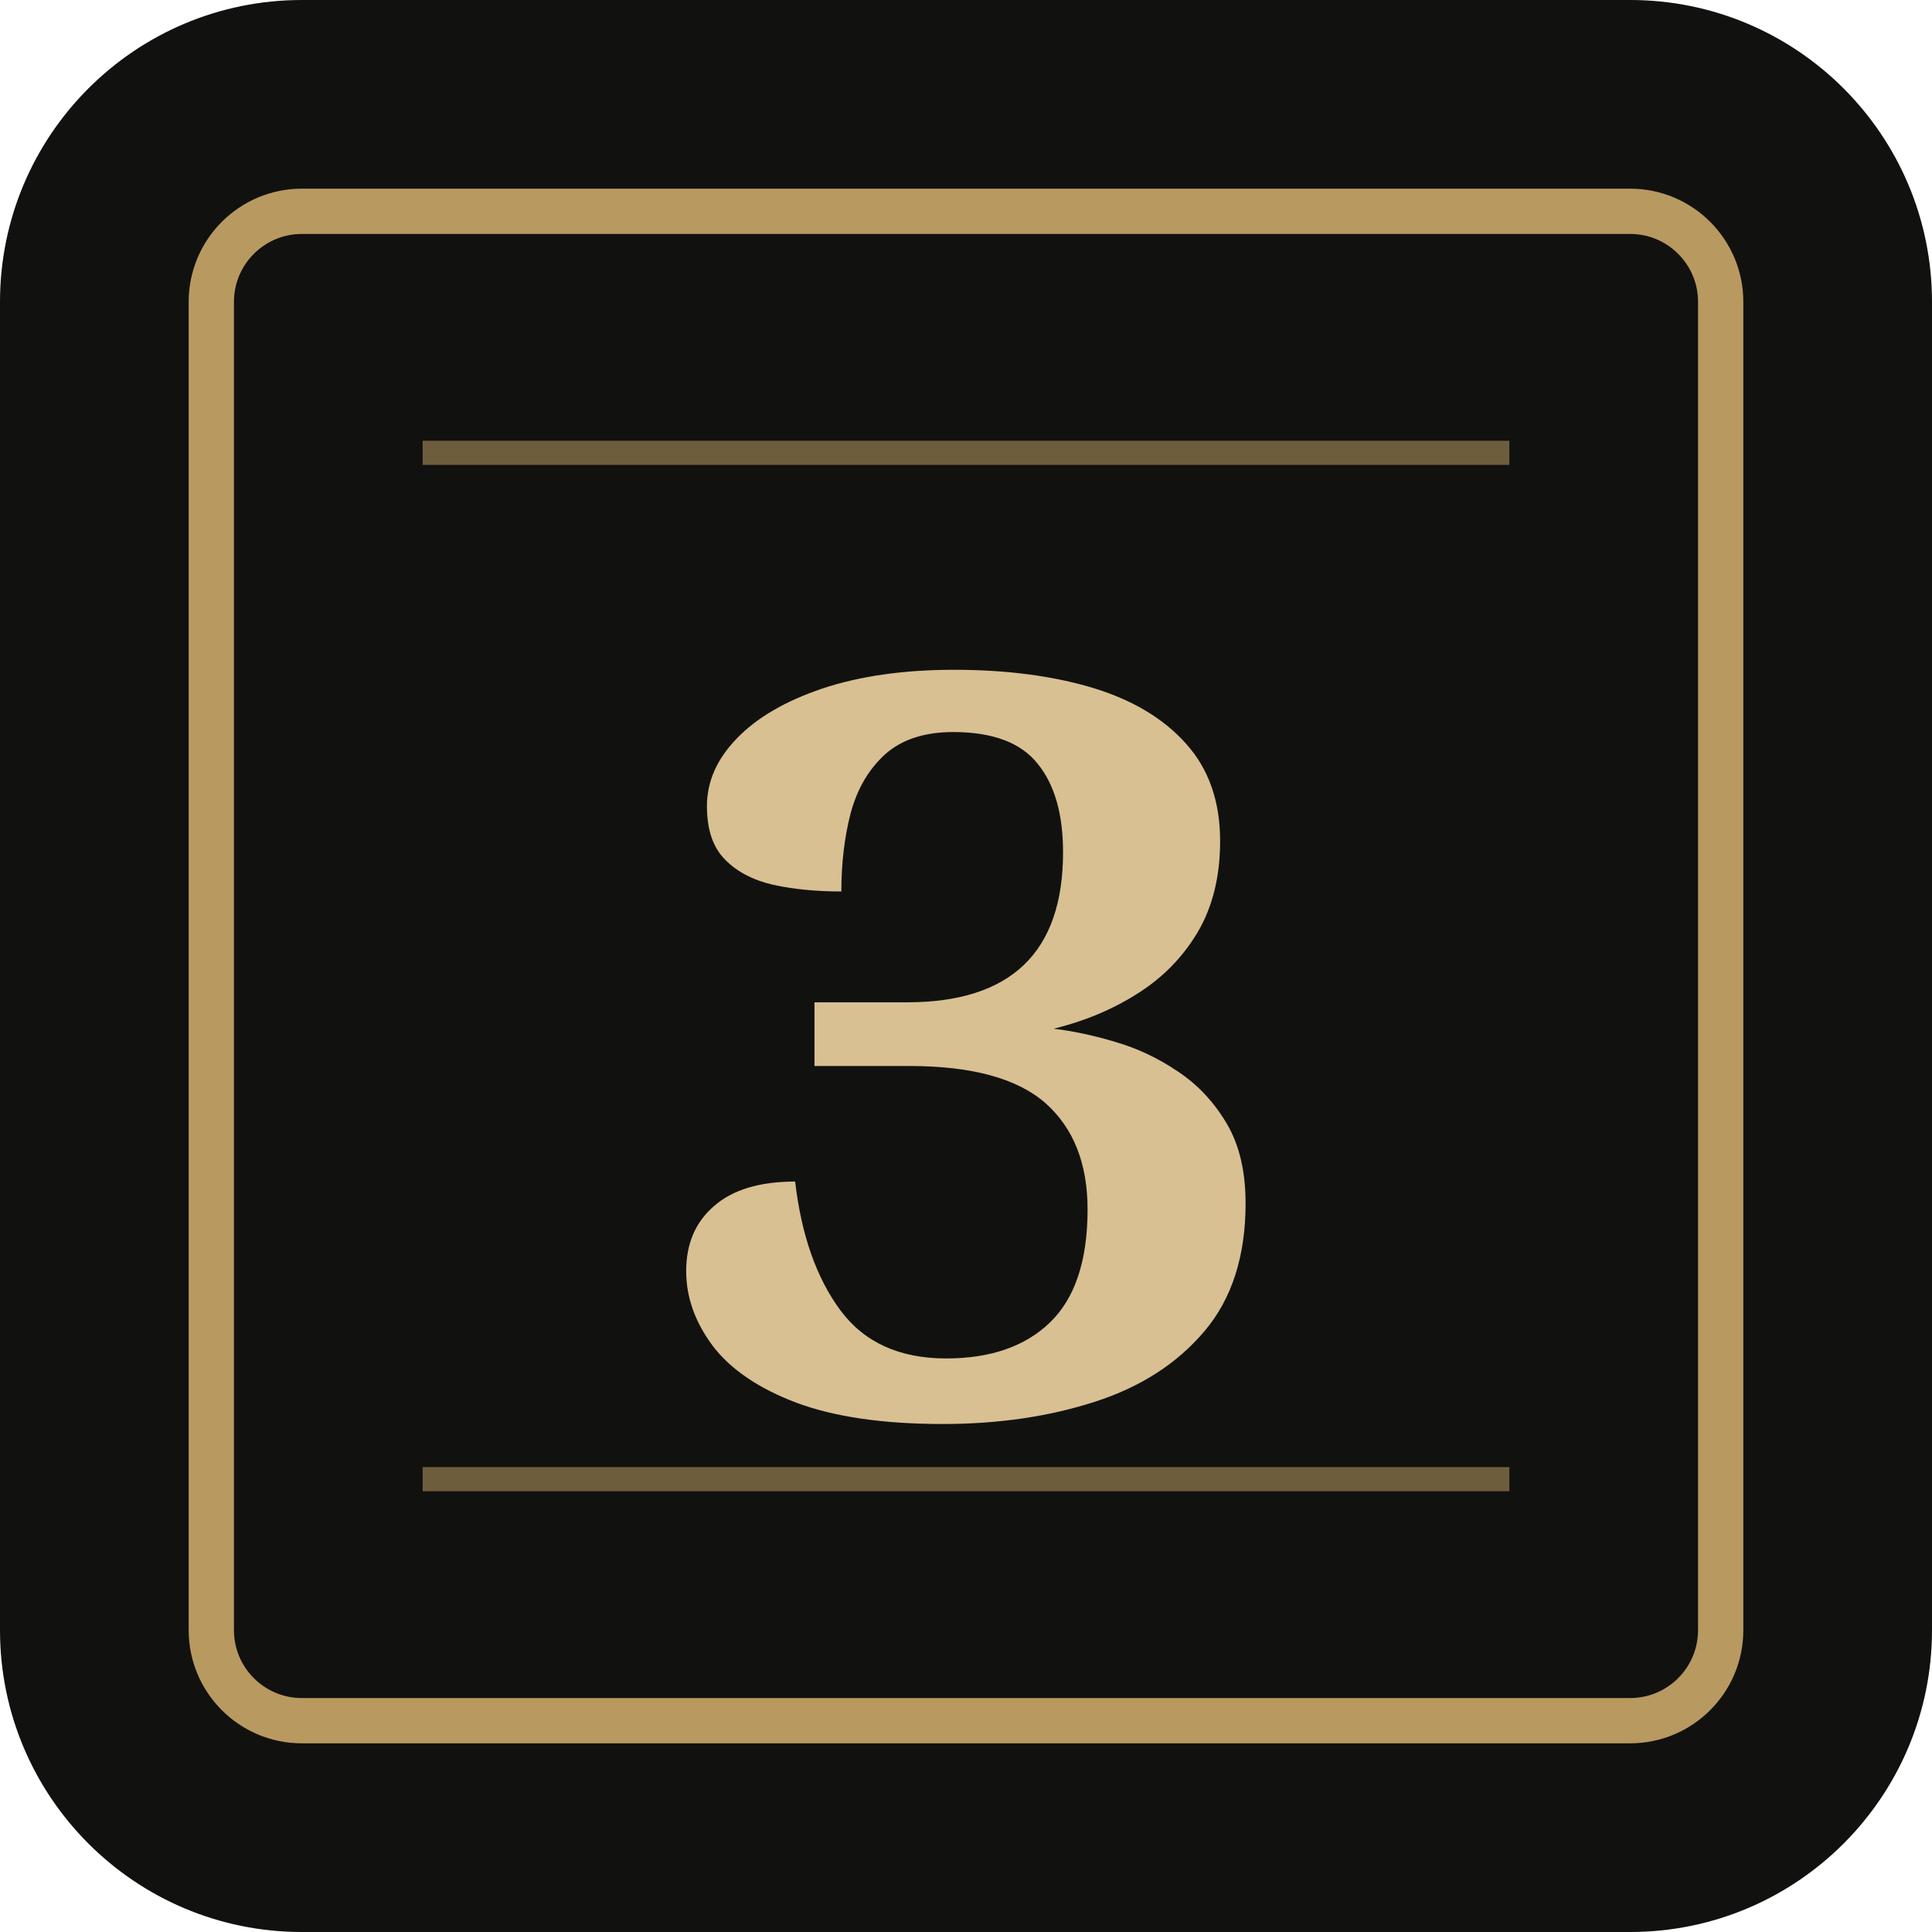
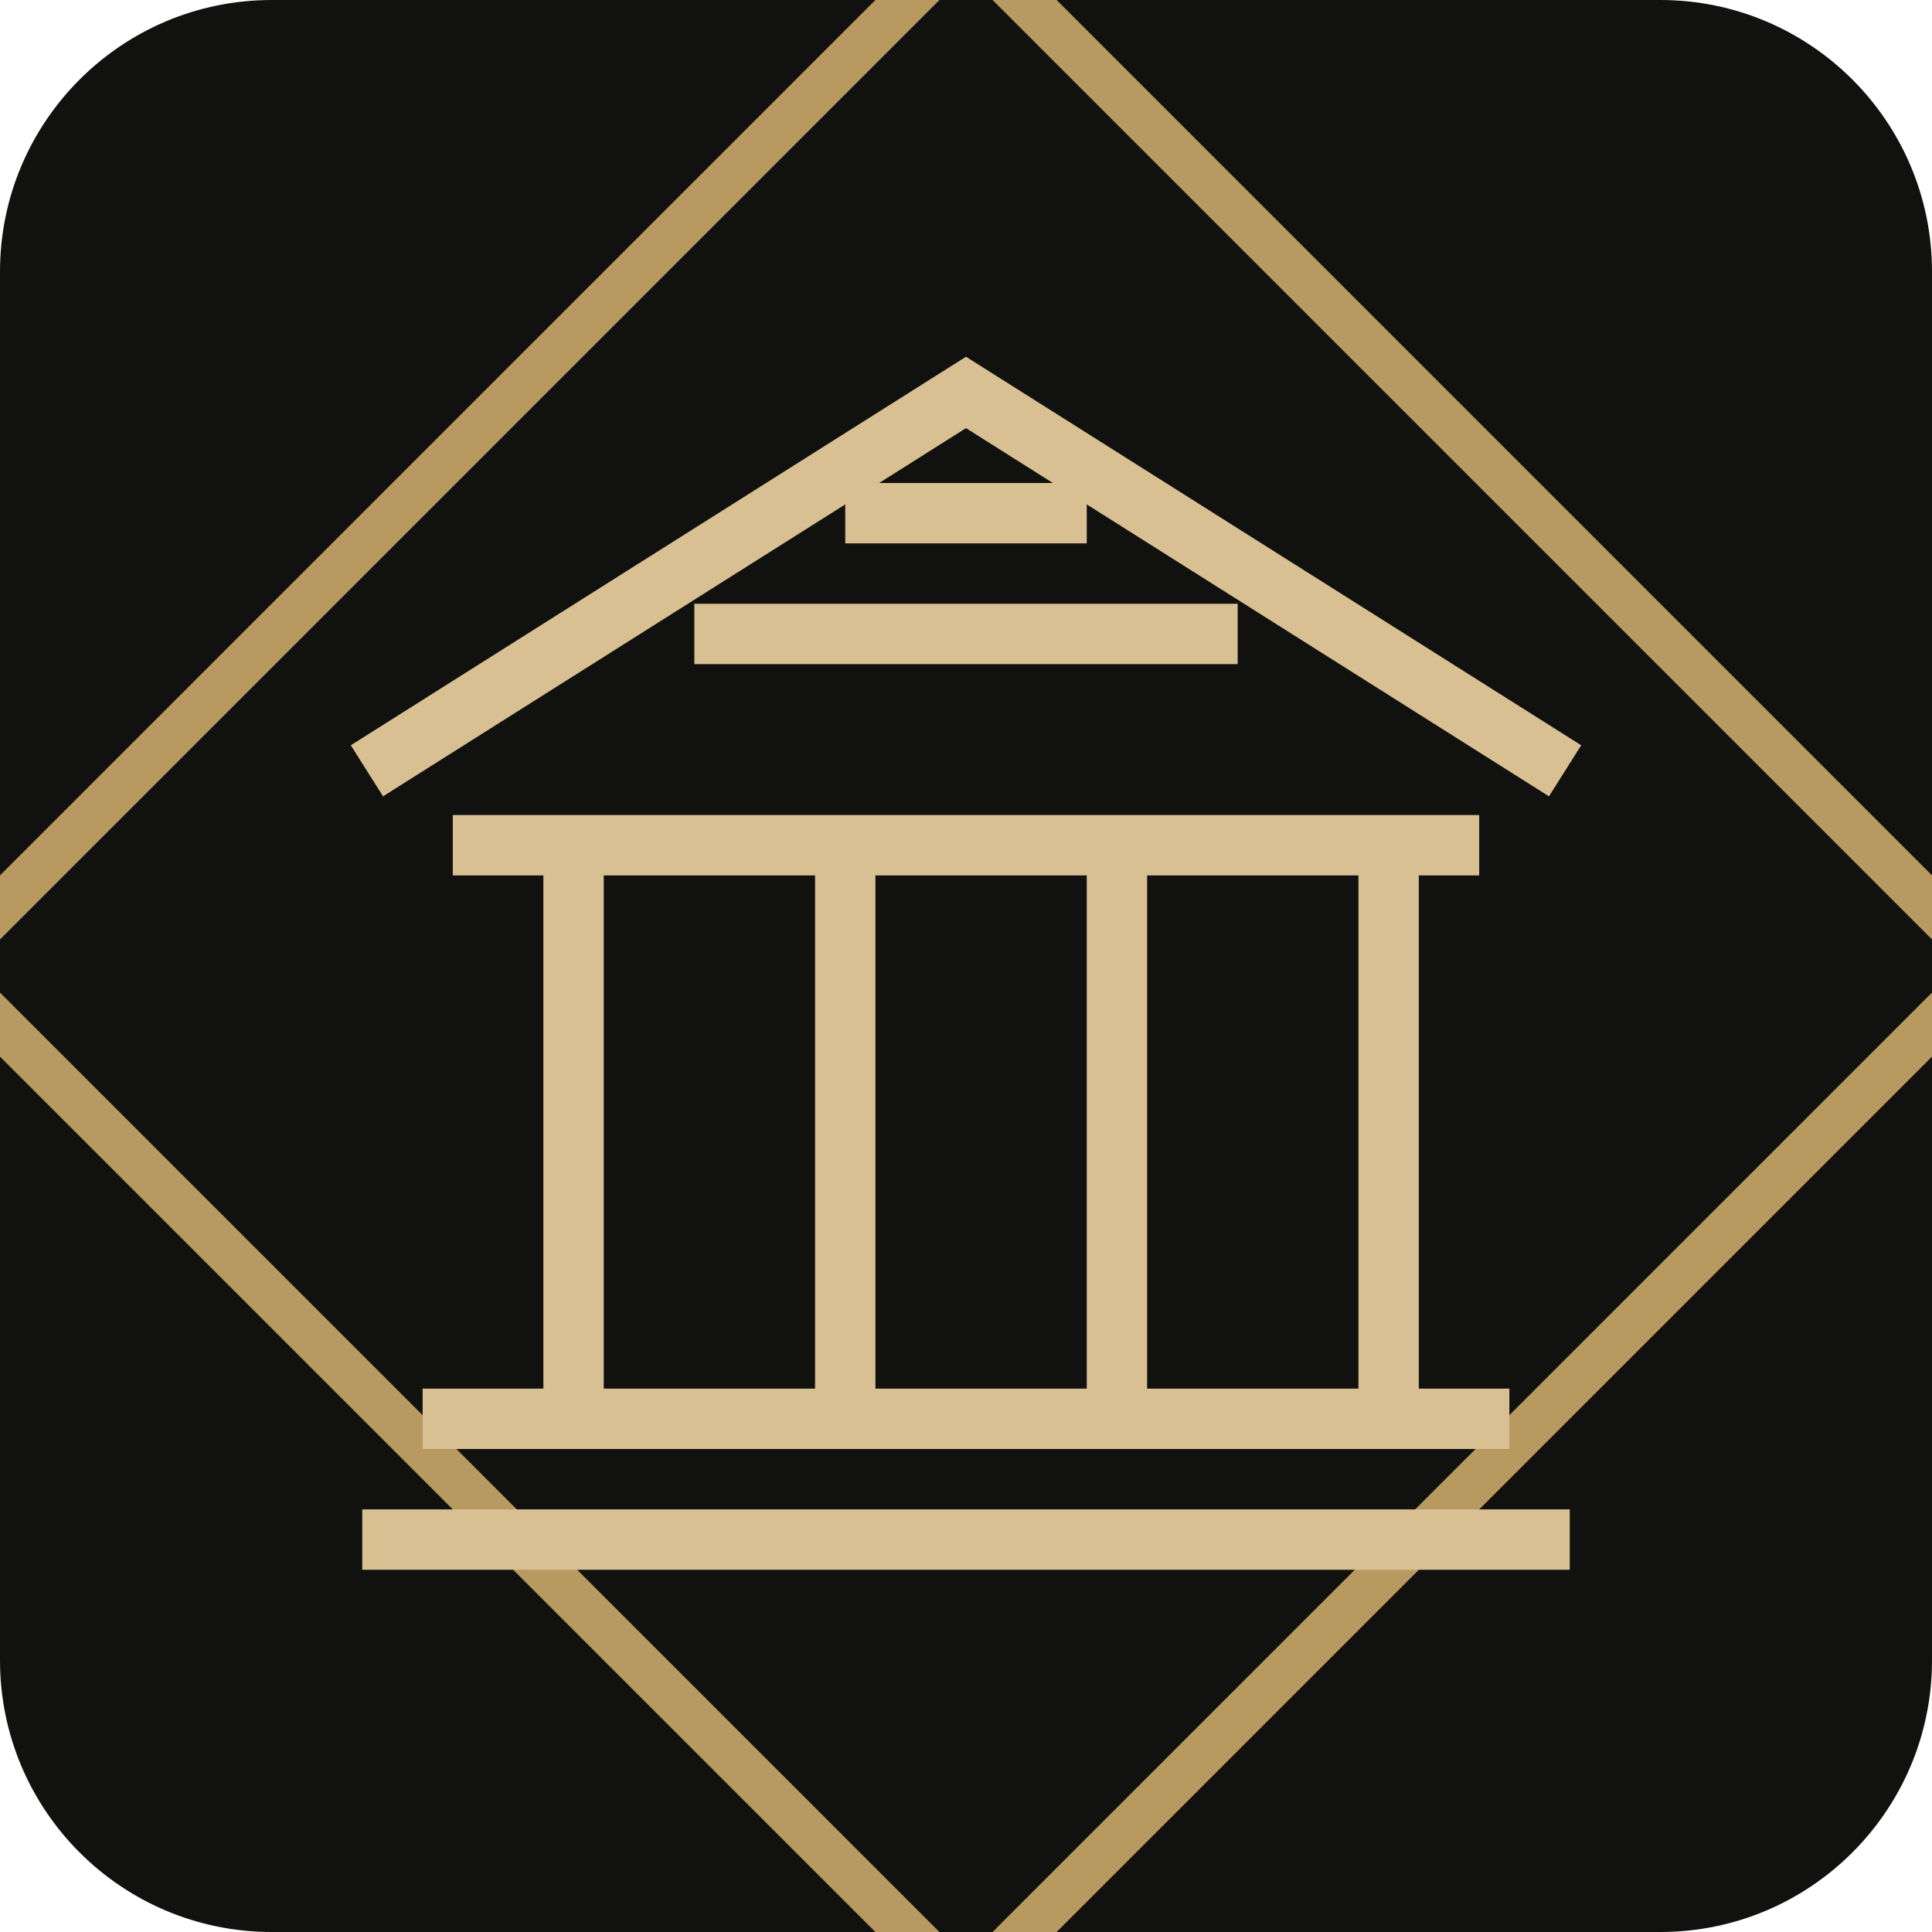
<svg xmlns="http://www.w3.org/2000/svg" viewBox="0 0 64 64">
-   <rect width="64" height="64" rx="10" fill="#11110f" />
-   <rect x="7" y="7" width="50" height="50" rx="3" fill="none" stroke="#b89a60" stroke-width="1.5" />
-   <path d="M14 15h36M14 49h36" stroke="#b89a60" stroke-width=".8" opacity=".55" />
-   <text x="32" y="35" text-anchor="middle" dominant-baseline="middle" font-family="Georgia,serif" font-size="34" font-weight="600" fill="#d8c092">З</text>
+   <rect width="64" height="64" rx="9" fill="#11110f" />
+   <rect x="8" y="8" width="48" height="48" fill="none" stroke="#b89a60" stroke-width="1.5" transform="rotate(45 32 32)" />
+   <g fill="none" stroke="#d8c092" stroke-width="2" stroke-linecap="square" stroke-linejoin="miter">
+     <path d="M13 25 32 13 51 25M16 28h32M19 28v17m9-17v17m9-17v17m9-17v17M15 47h34M13 51h38" />
+     <path d="M24 21h16M29 17h6" />
+   </g>
</svg>
